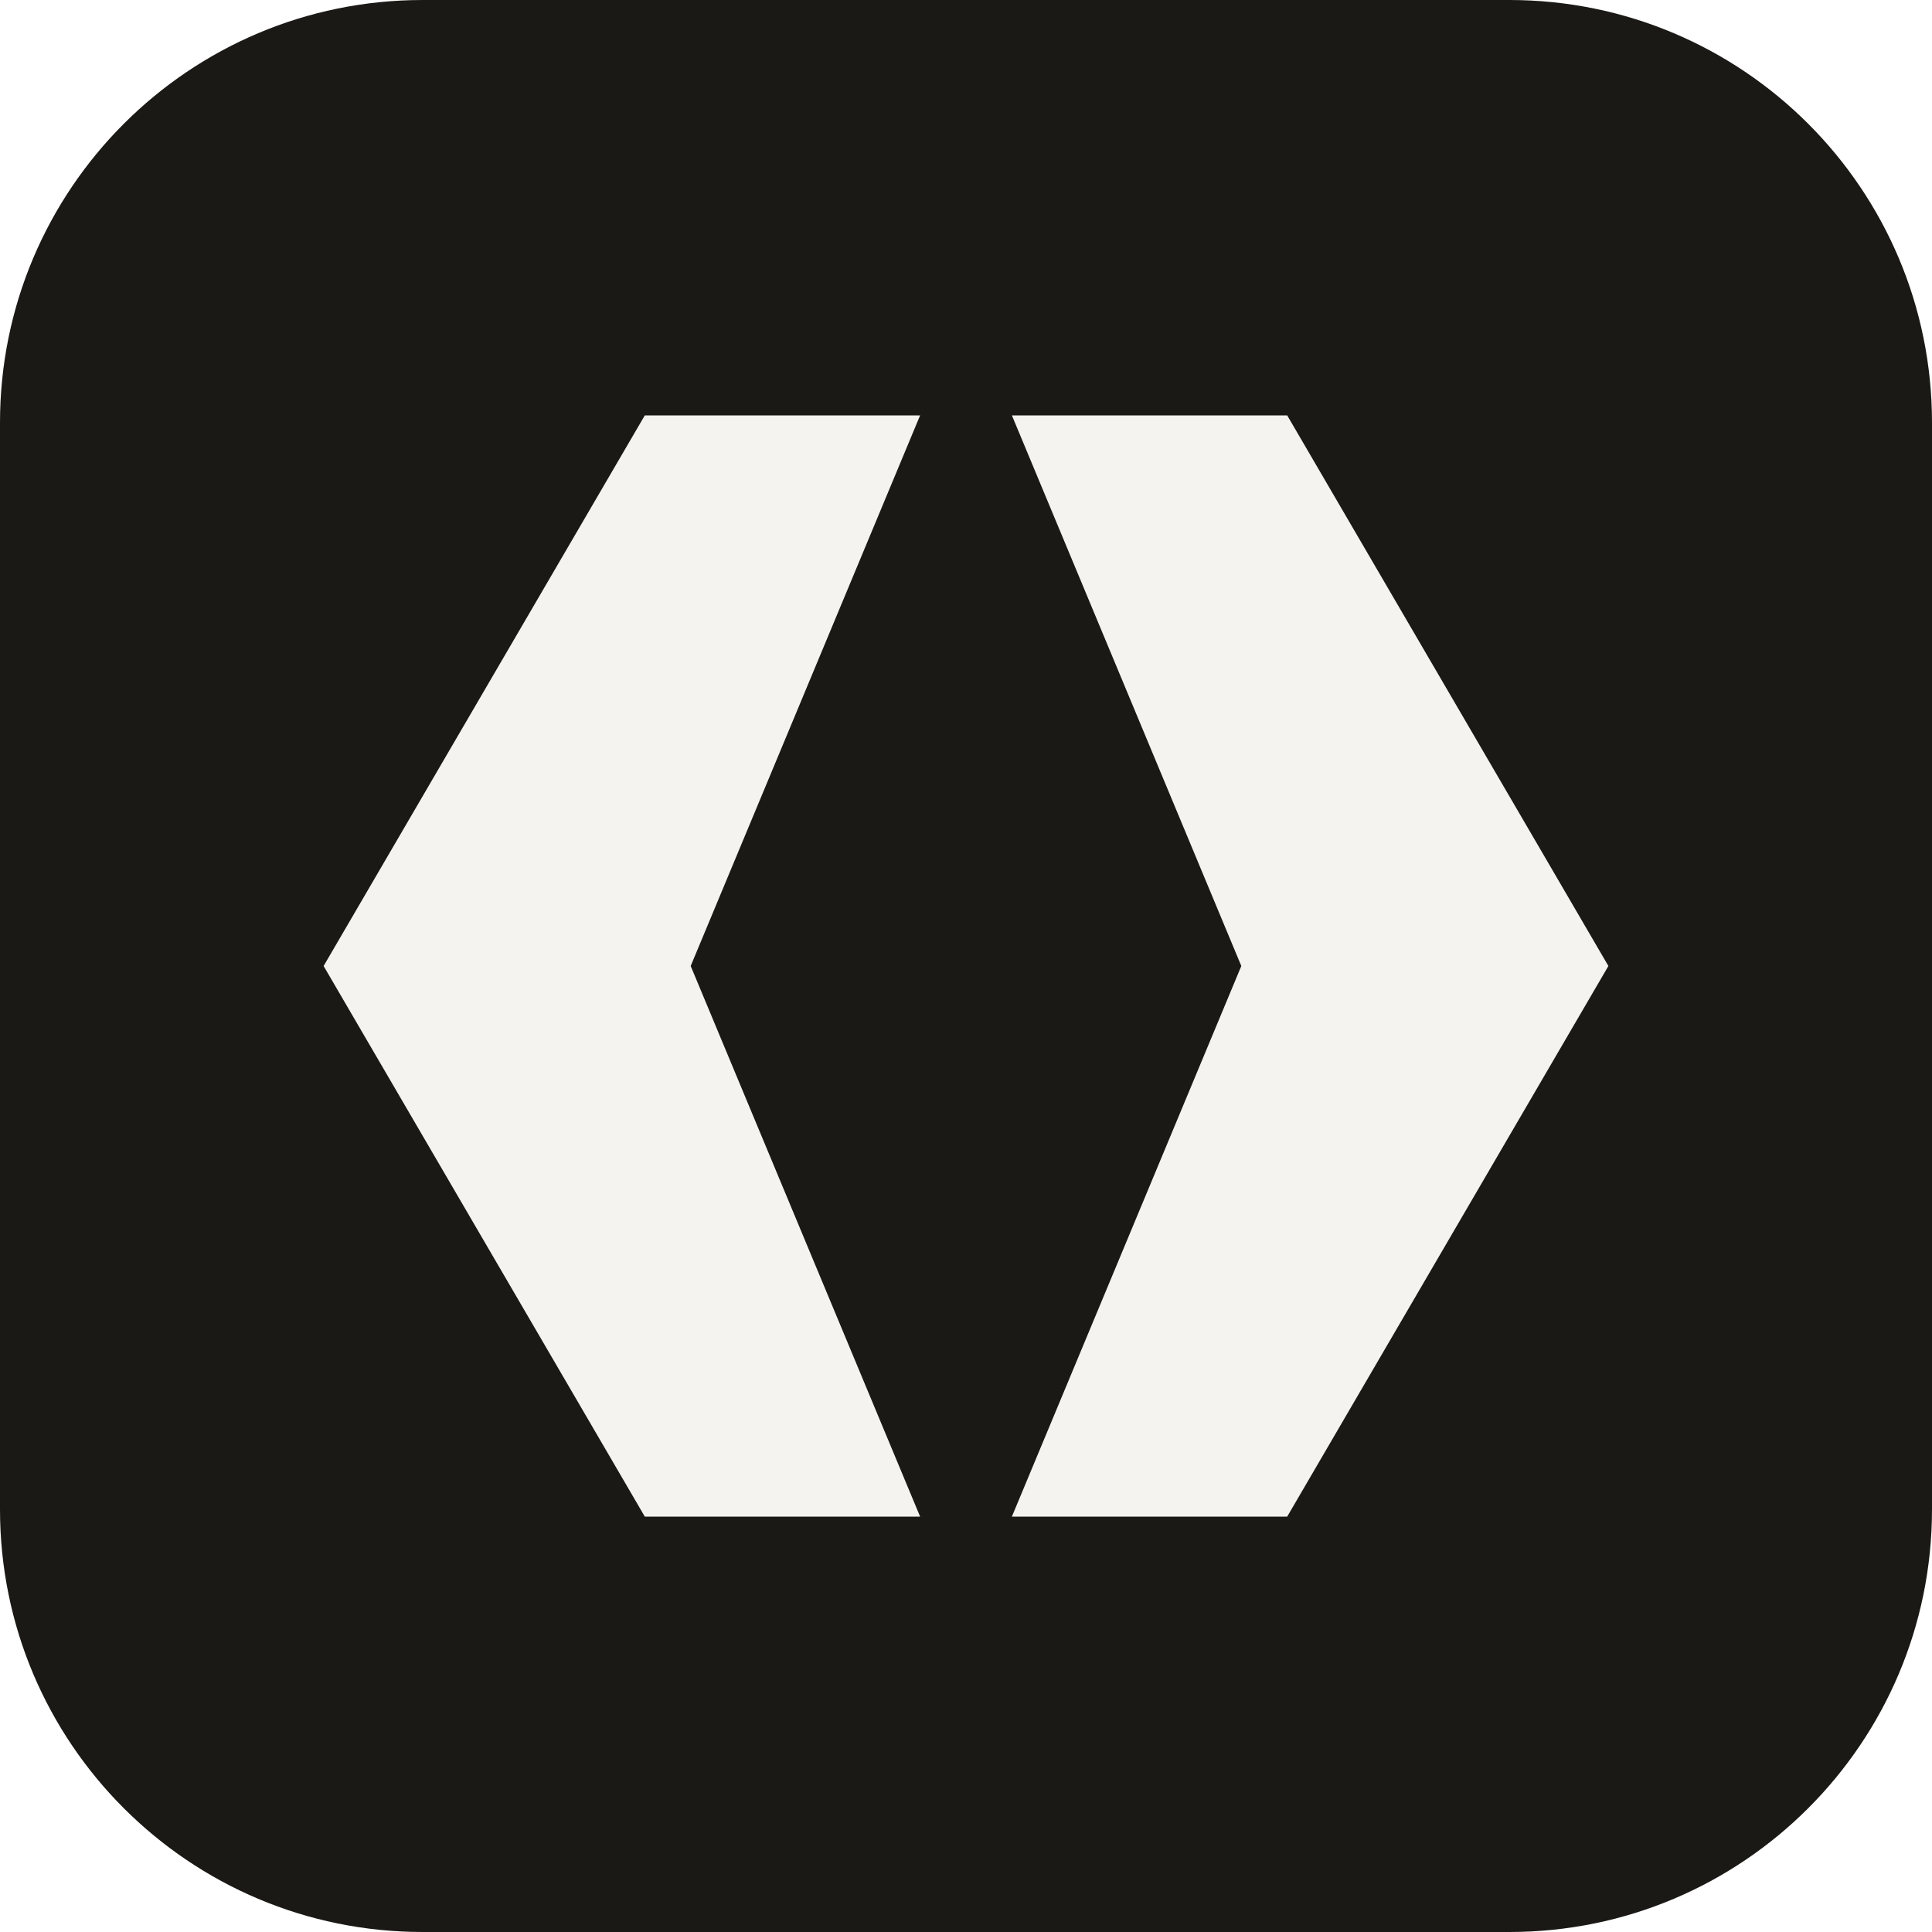
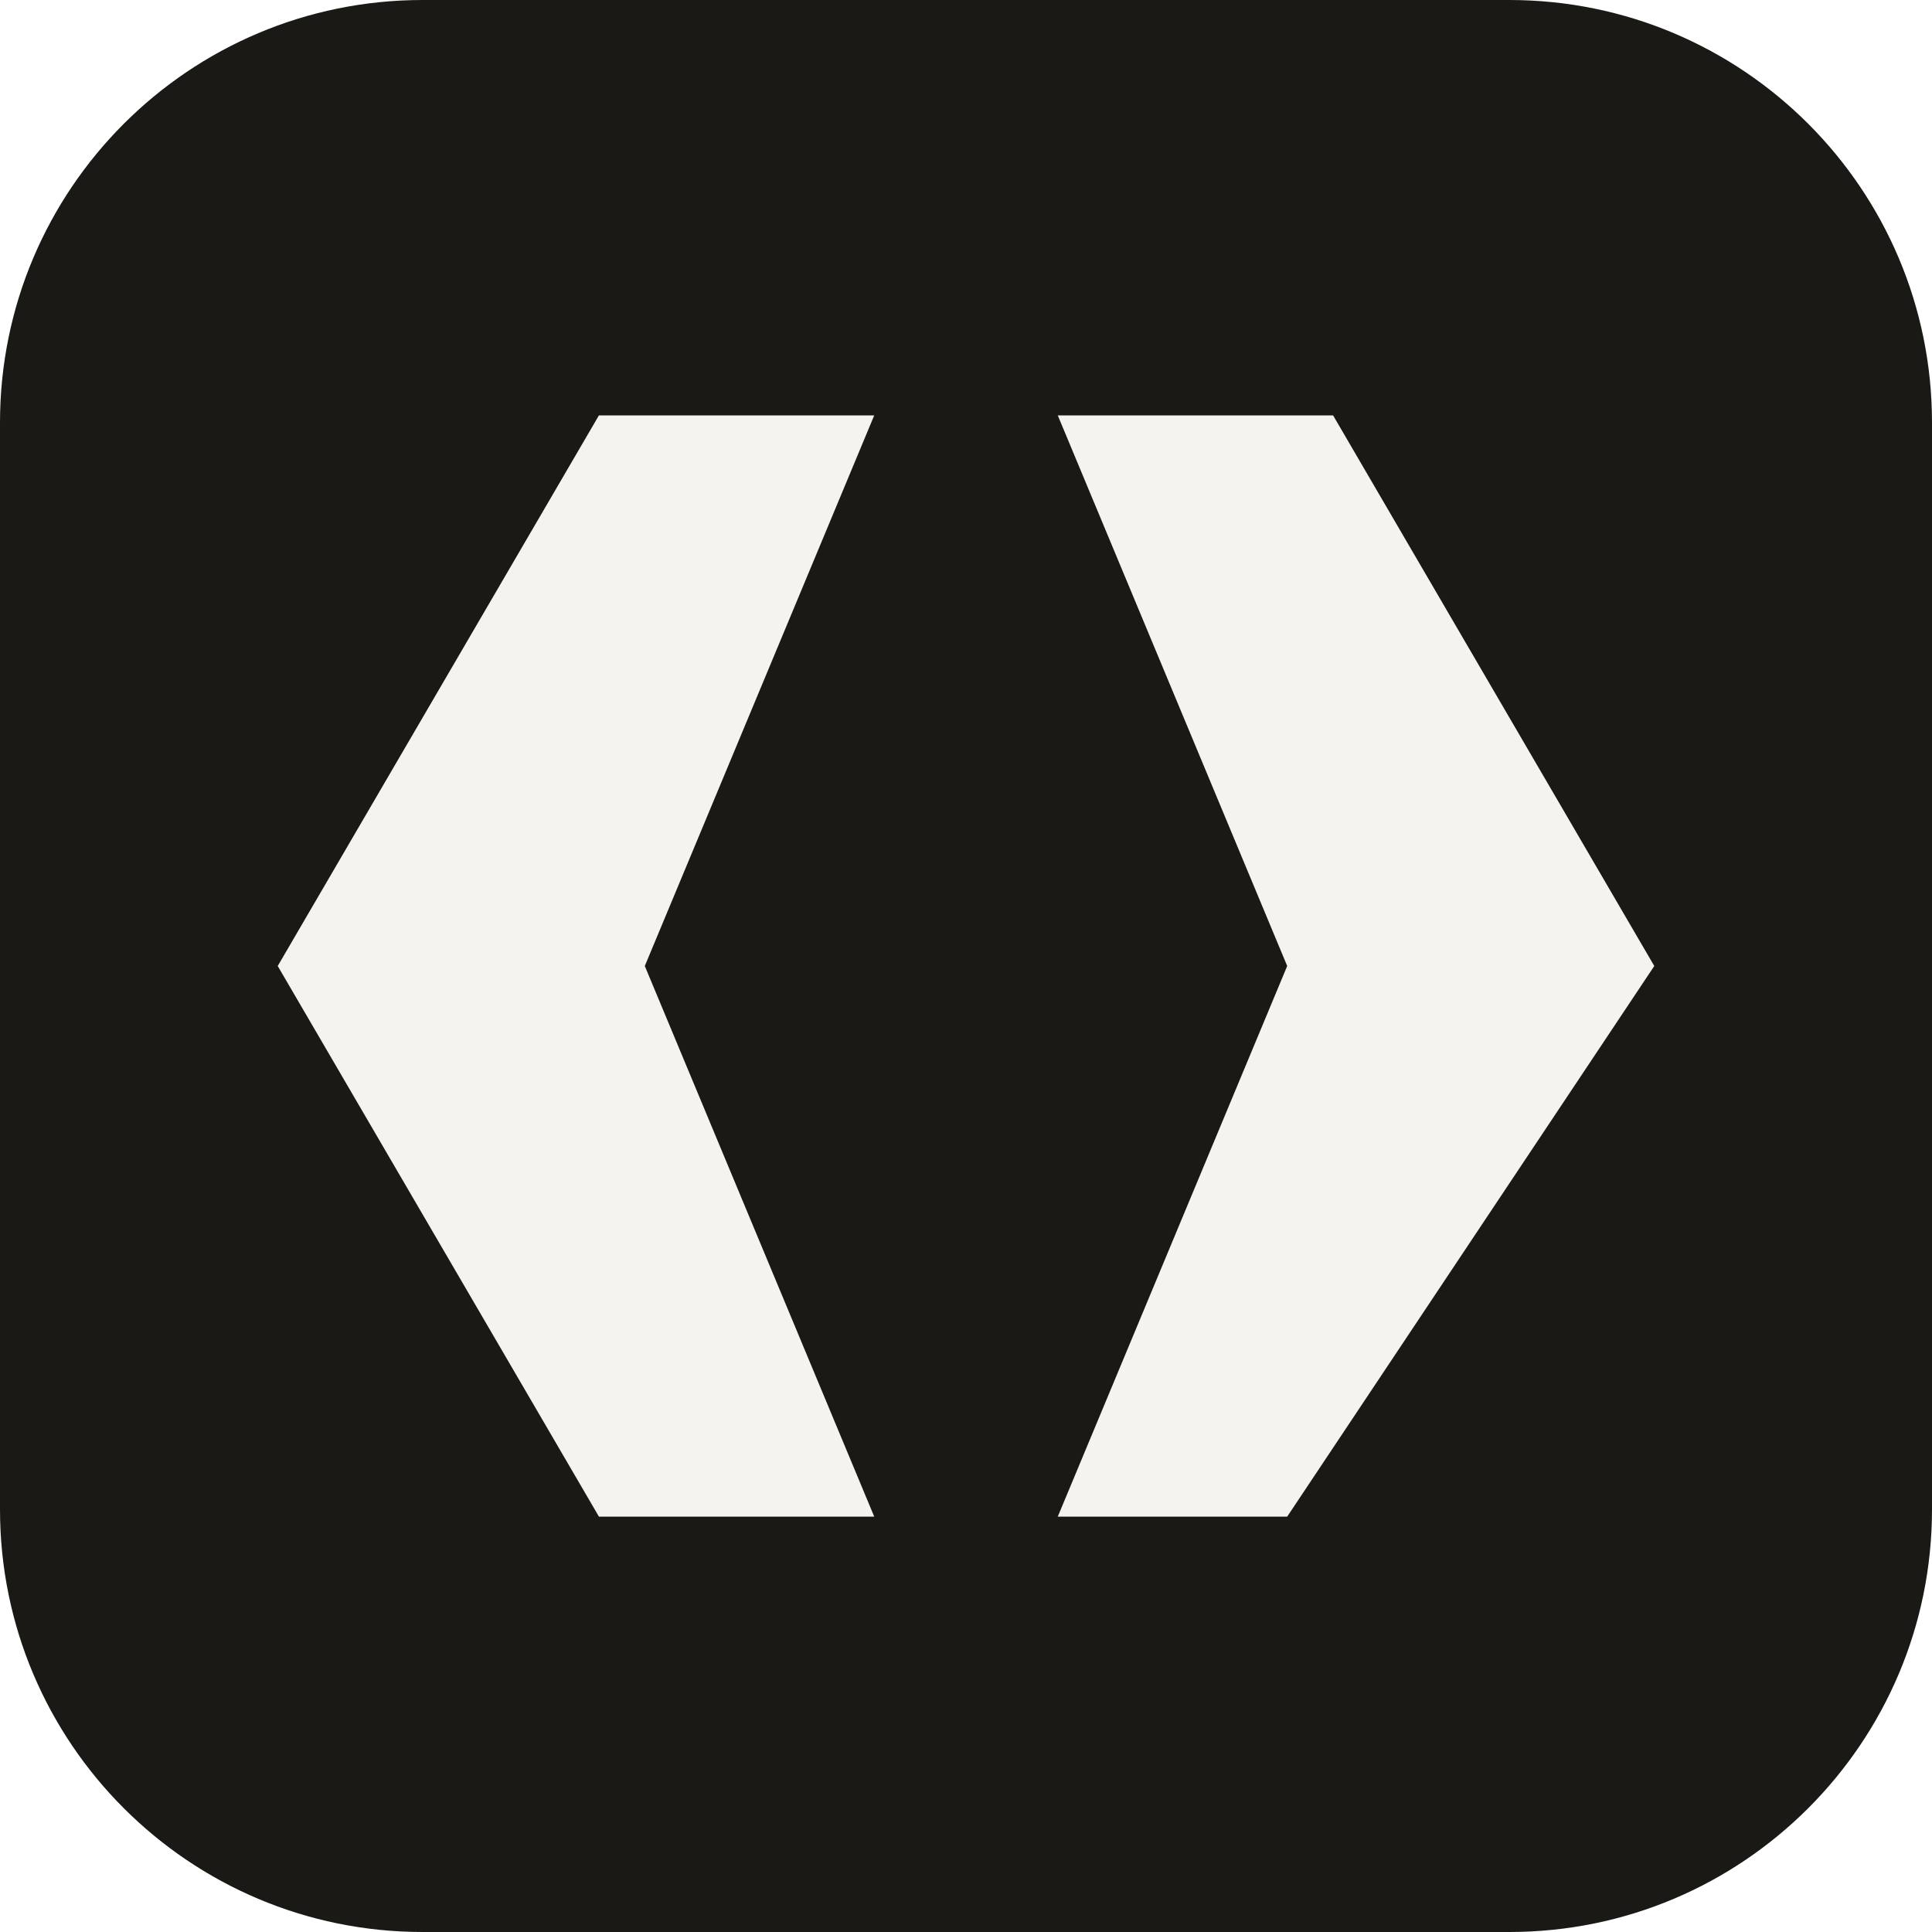
<svg xmlns="http://www.w3.org/2000/svg" viewBox="0 0 64 64" role="img" aria-label="CINEM Pro">
  <rect width="64" height="64" rx="14" fill="#1a1915" />
  <g transform="translate(7.68 7.68) scale(0.76)">
-     <path fill="#f4f3ef" d="M4 32 L18 8 H30 L20 32 L30 56 H18 Z" />
-     <path fill="#f4f3ef" d="M60 32 L46 8 H34 L44 32 L34 56 H46 Z" />
+     <path fill="#f4f3ef" d="M2 32 L16 8 H28 L18 32 L28 56 H16 Z" />
+     <path fill="#f4f3ef" d="M62 32 L48 8 H36 L46 32 L36 56 H46 Z" />
  </g>
</svg>
